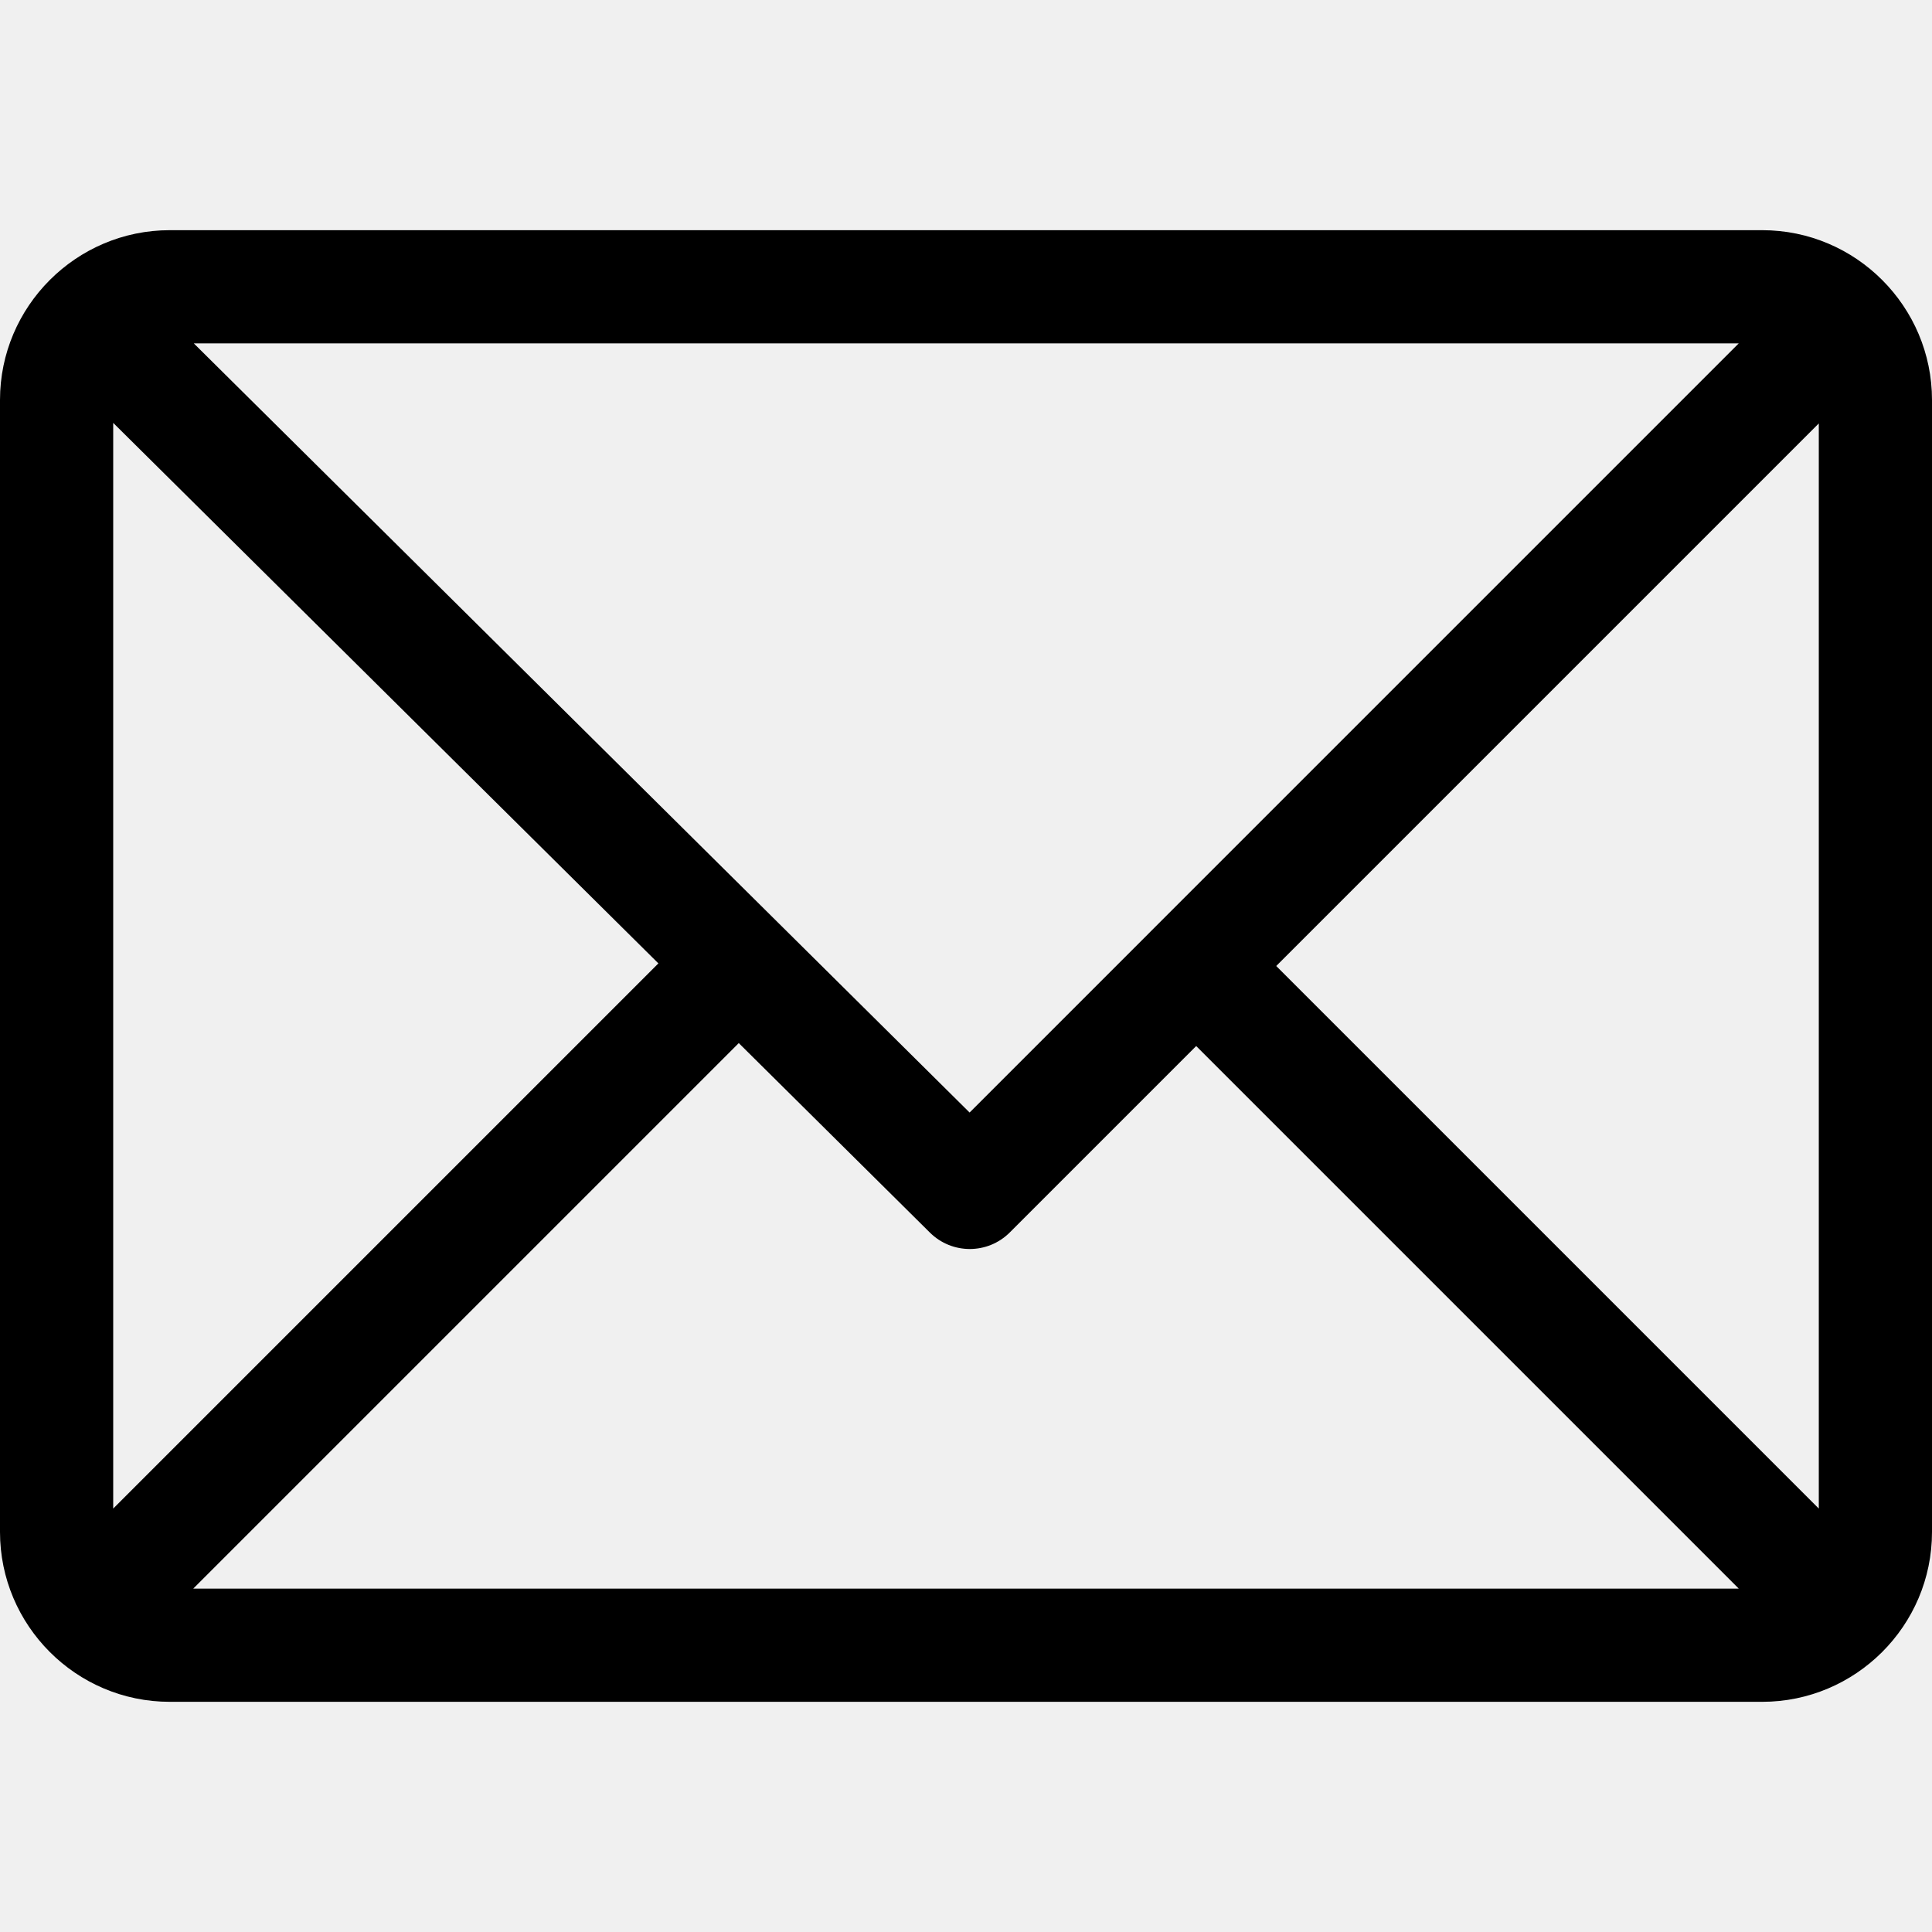
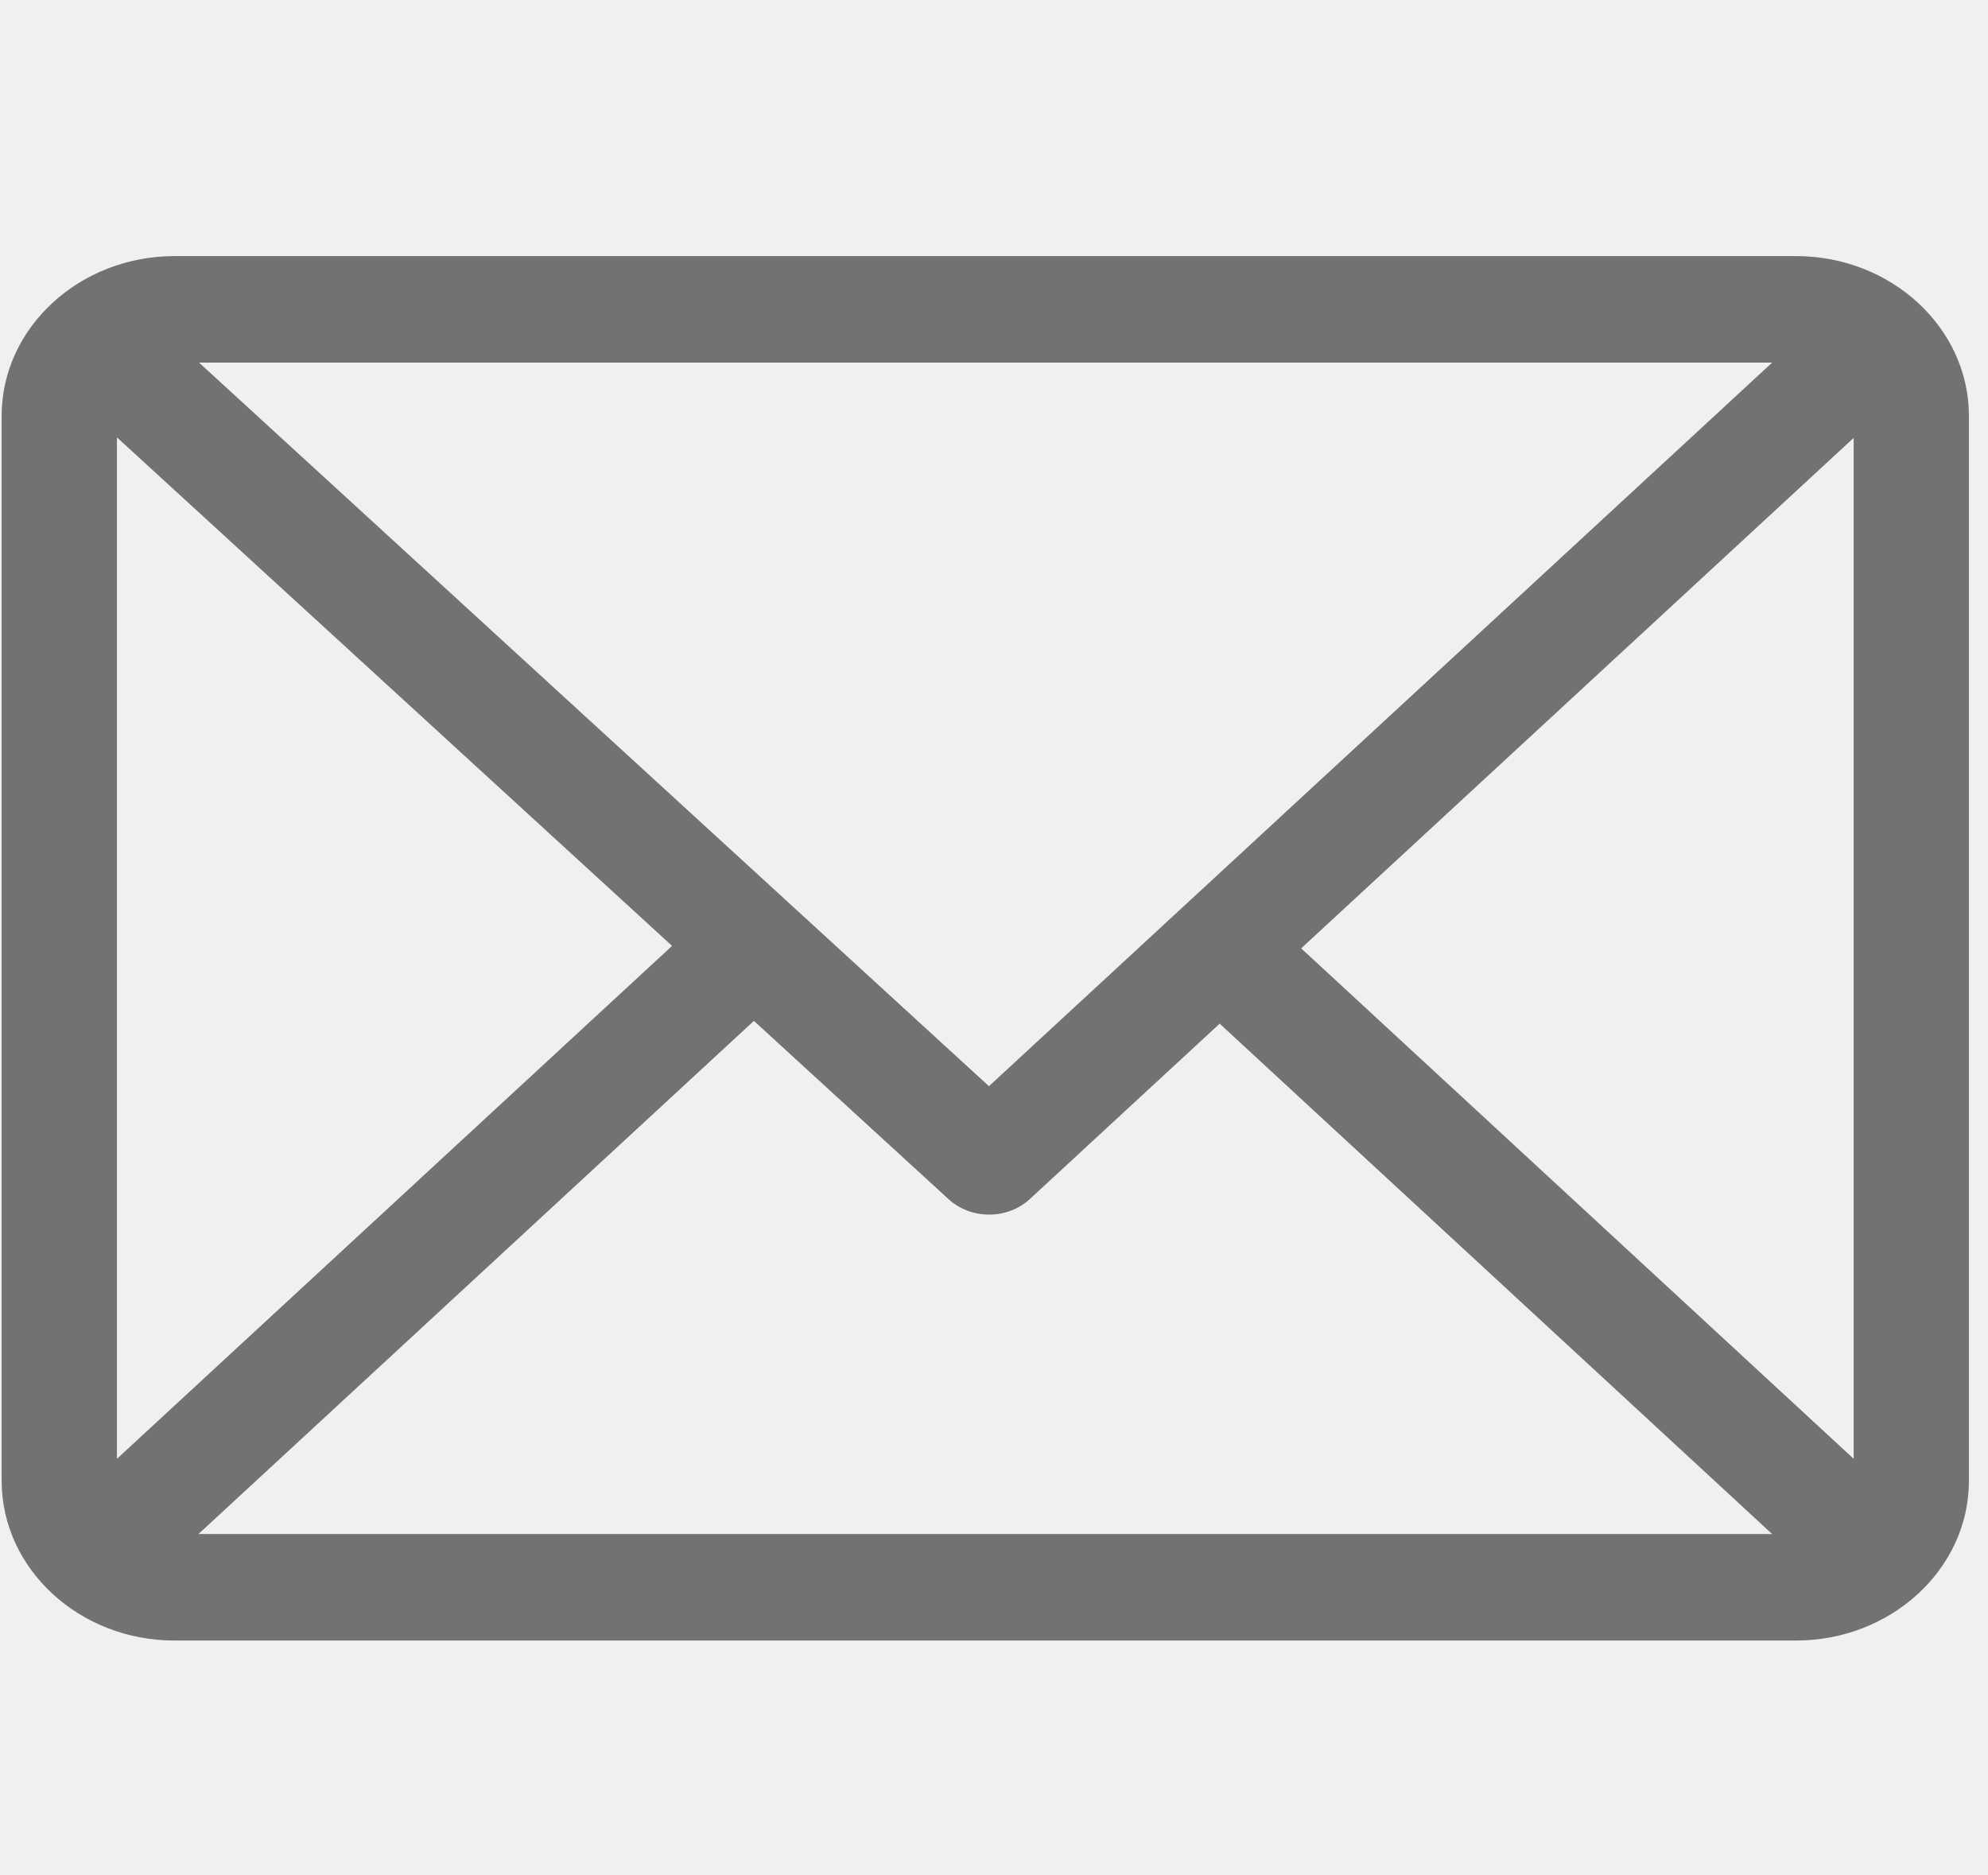
- <svg xmlns="http://www.w3.org/2000/svg" version="1.1" id="Capa_1" x="0px" y="0px" viewBox="0 0 512 512" style="enable-background:new 0 0 512 512;" xml:space="preserve">
-   <g>
-     <g>
-       <path d="M467,61H45C20.218,61,0,81.196,0,106v300c0,24.72,20.128,45,45,45h422c24.72,0,45-20.128,45-45V106    C512,81.28,491.872,61,467,61z M460.786,91L256.954,294.833L51.359,91H460.786z M30,399.788V112.069l144.479,143.24L30,399.788z     M51.213,421l144.57-144.57l50.657,50.222c5.864,5.814,15.327,5.795,21.167-0.046L317,277.213L460.787,421H51.213z M482,399.787    L338.213,256L482,112.212V399.787z" />
-     </g>
+ <svg xmlns="http://www.w3.org/2000/svg" width="35" height="33" viewBox="0 0 35 33" fill="none">
+   <g clip-path="url(#clip0)">
+     <path d="M31.62 4.509H3.073C1.397 4.509 0.029 5.772 0.029 7.322V26.072C0.029 27.617 1.391 28.884 3.073 28.884H31.62C33.292 28.884 34.664 27.626 34.664 26.072V7.322C34.664 5.777 33.302 4.509 31.62 4.509ZM31.2 6.384L17.411 19.124L3.504 6.384H31.2ZM2.059 25.684V7.701L11.832 16.654L2.059 25.684ZM3.494 27.009L13.273 17.974L16.7 21.113C17.097 21.476 17.737 21.475 18.132 21.11L21.473 18.023L31.2 27.009H3.494ZM32.635 25.684L22.908 16.697L32.635 7.71V25.684Z" fill="#727272" />
  </g>
-   <g>
- </g>
-   <g>
- </g>
-   <g>
- </g>
-   <g>
- </g>
-   <g>
- </g>
-   <g>
- </g>
-   <g>
- </g>
-   <g>
- </g>
-   <g>
- </g>
-   <g>
- </g>
-   <g>
- </g>
-   <g>
- </g>
-   <g>
- </g>
-   <g>
- </g>
-   <g>
- </g>
+   <defs>
+     <clipPath id="clip0">
+       <rect x="0.029" y="0.697" width="34.635" height="32" fill="white" />
+     </clipPath>
+   </defs>
</svg>
